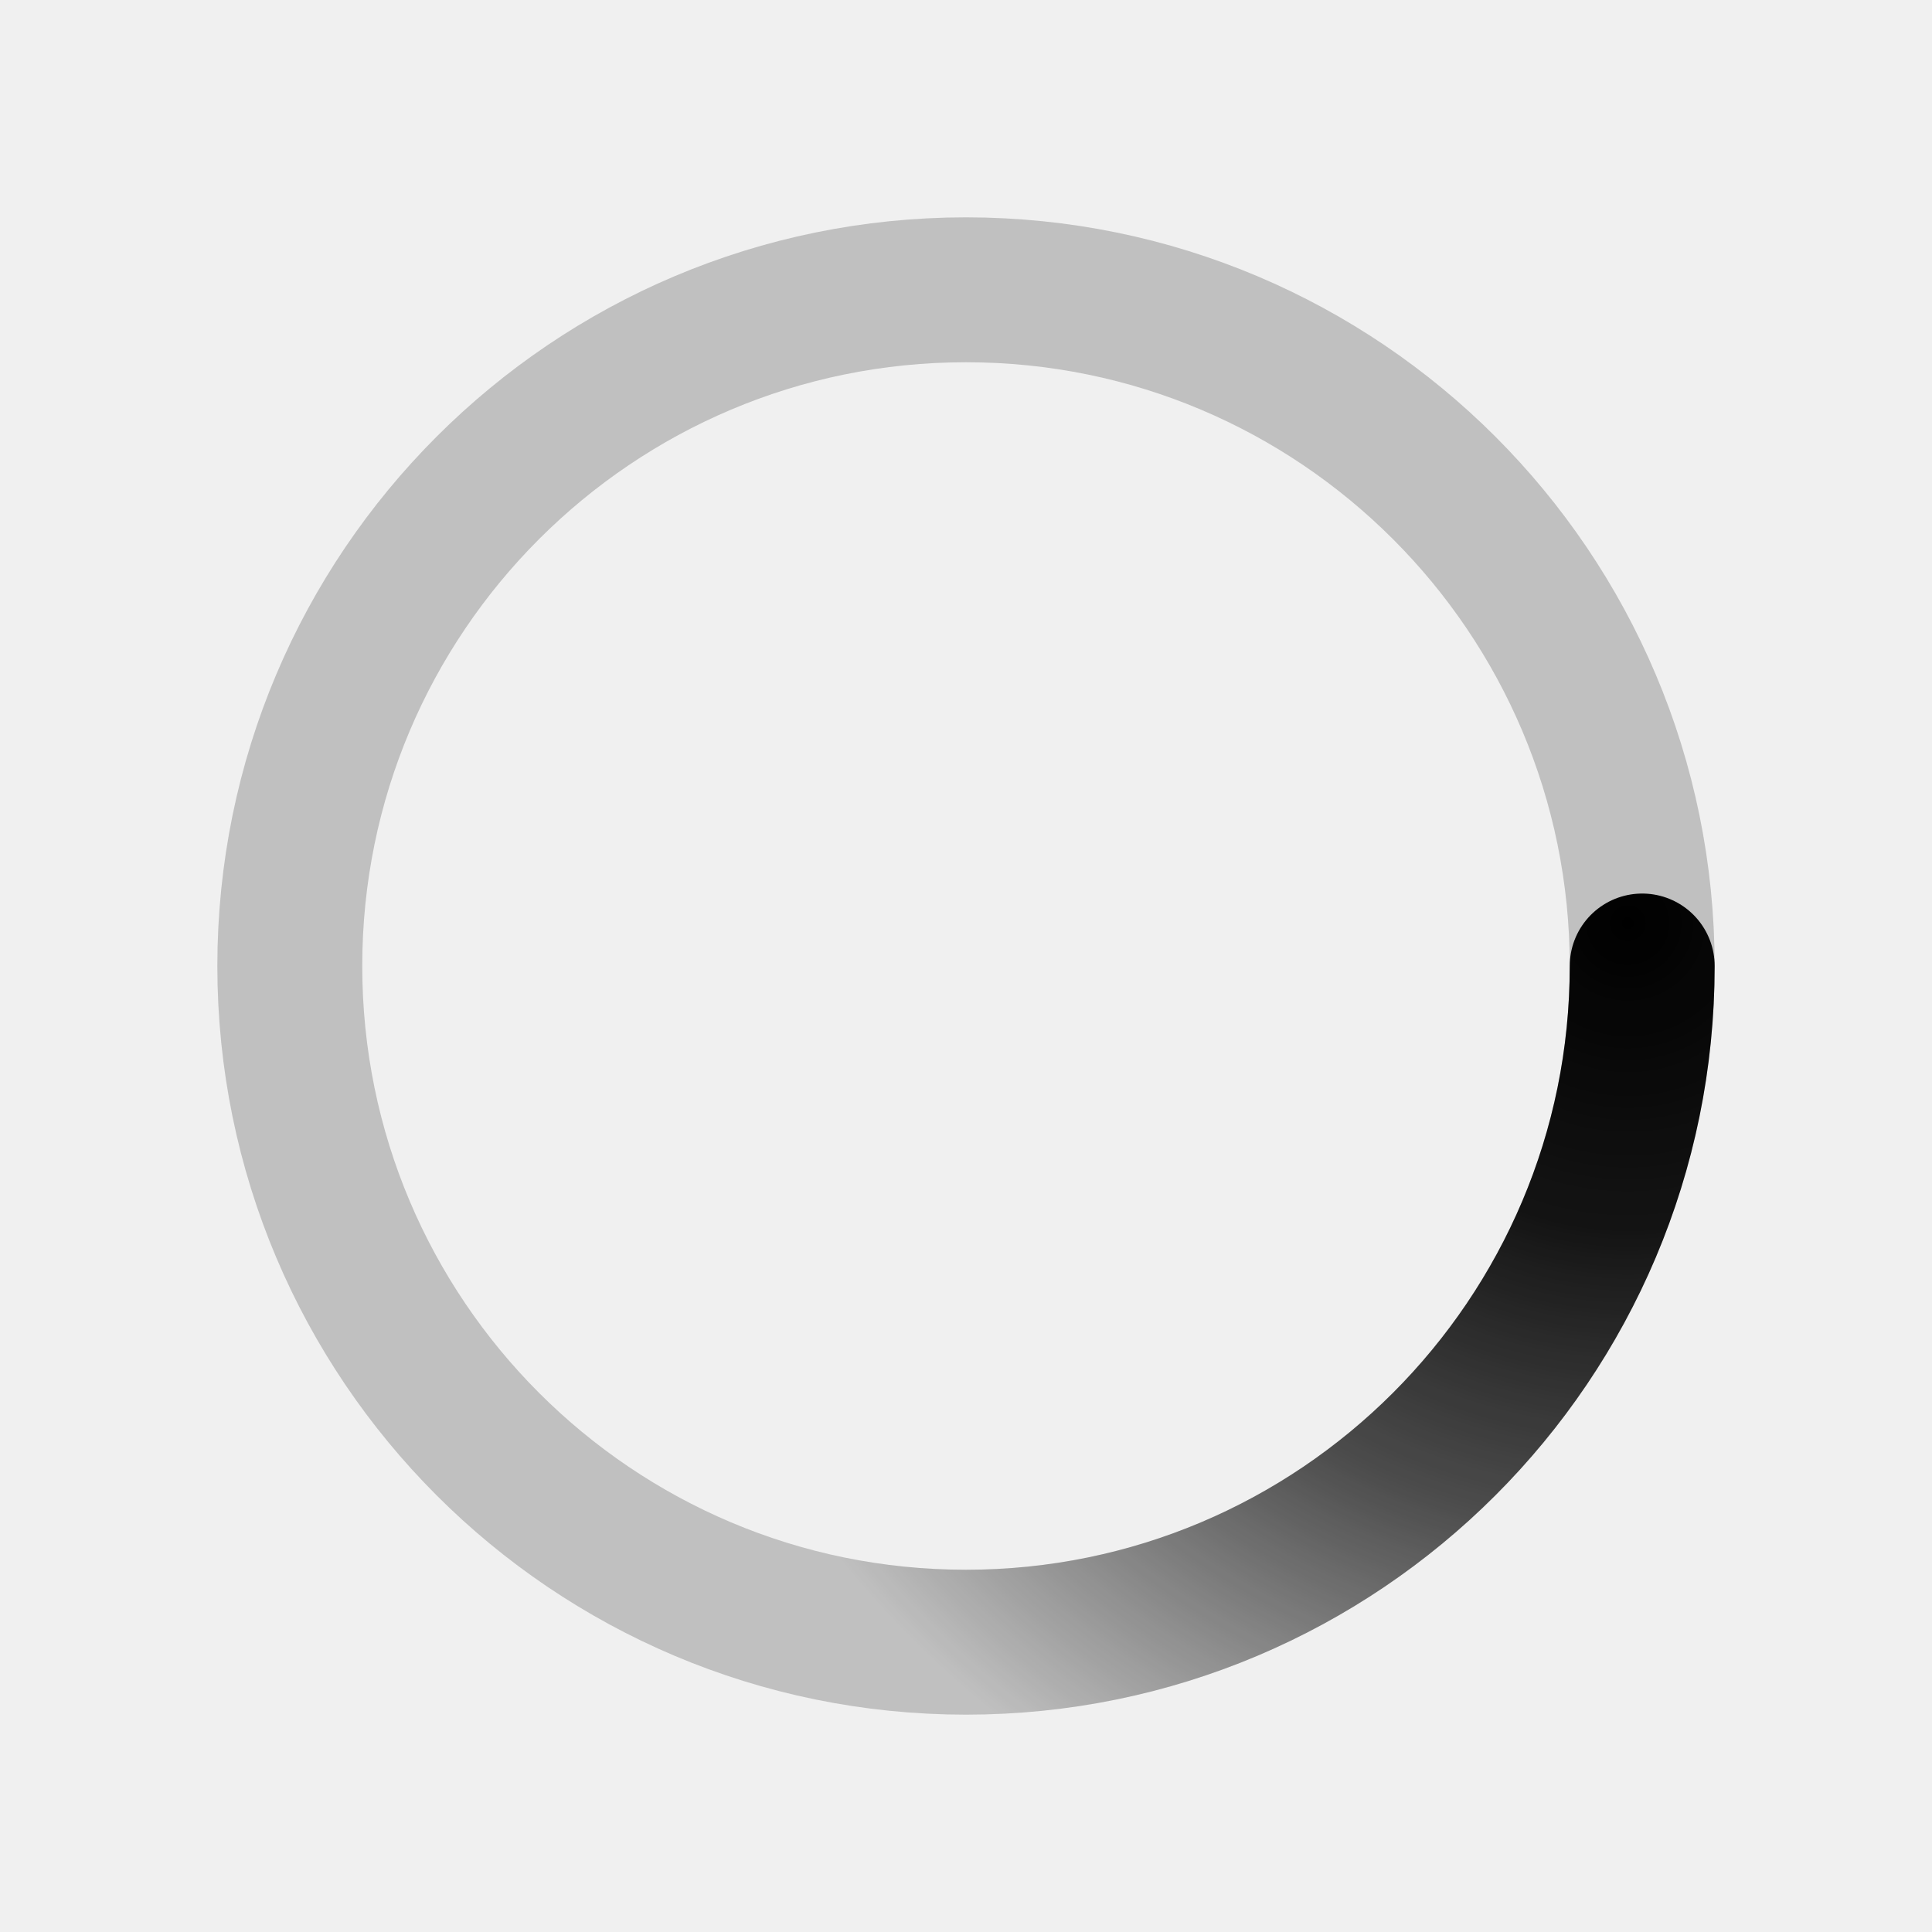
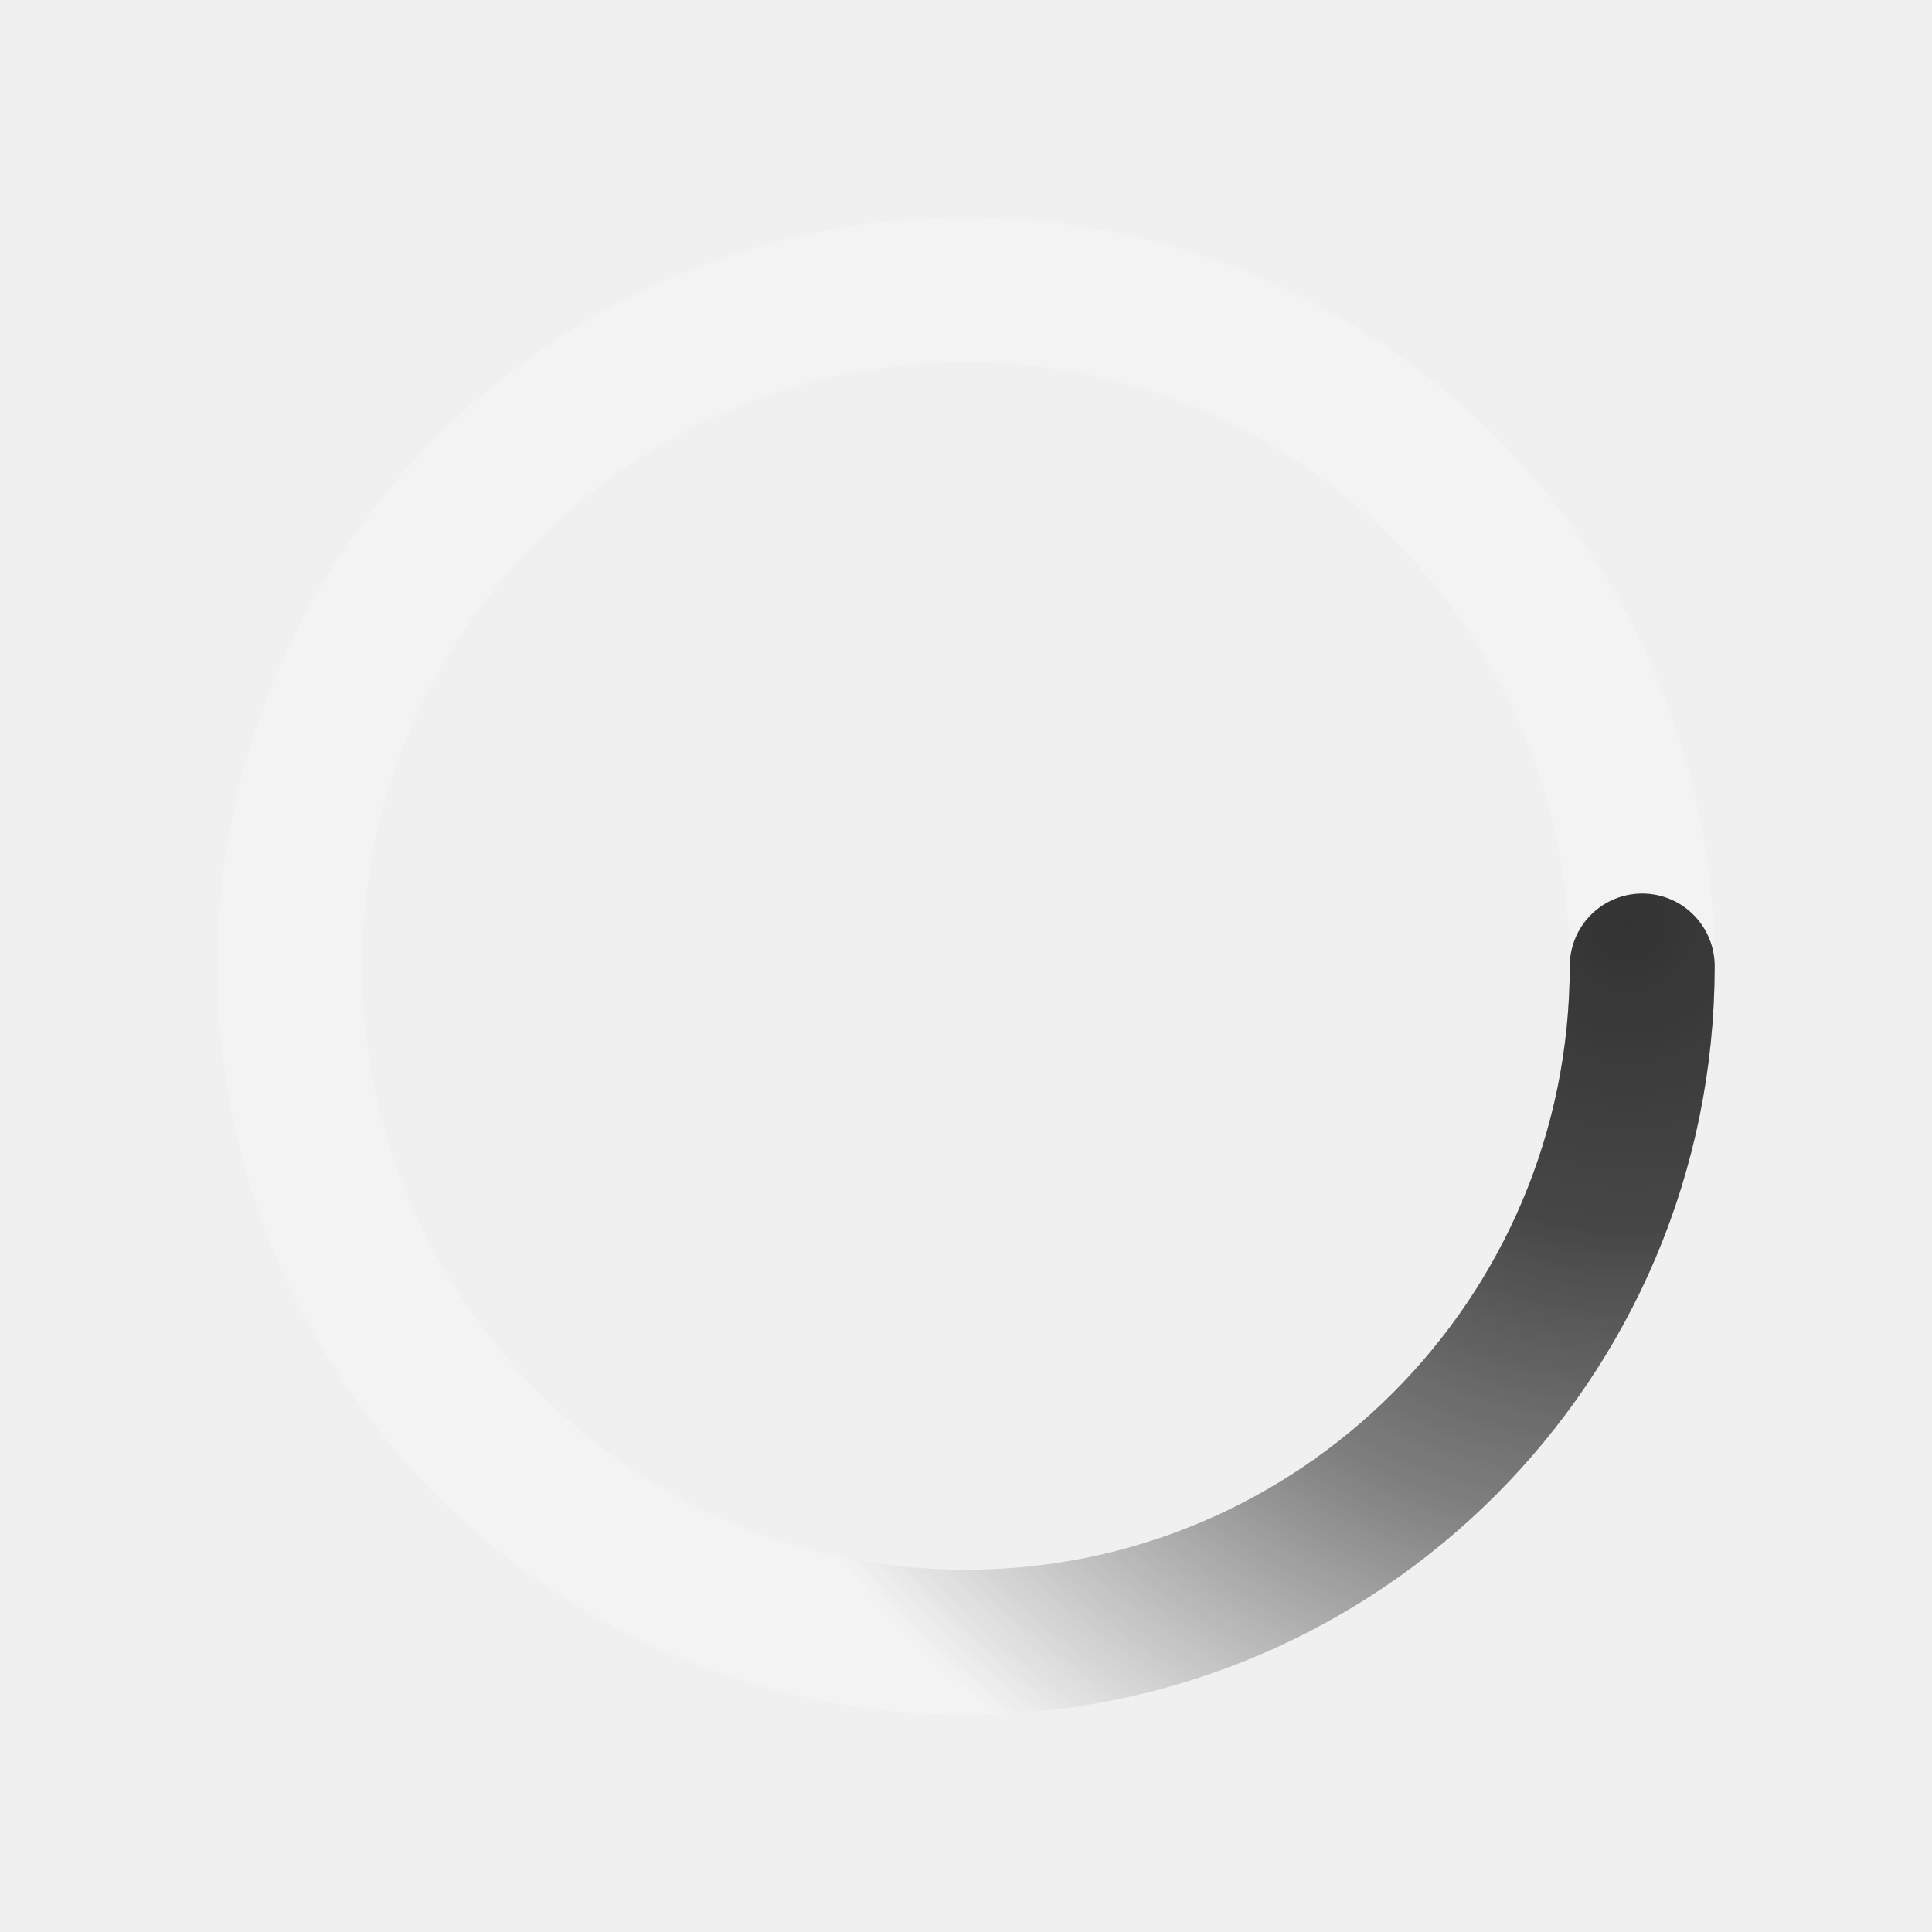
<svg xmlns="http://www.w3.org/2000/svg" viewBox="0 0 200 200">
  <radialGradient id="a12" cx=".66" fx=".66" cy=".312" fy=".312" gradientTransform="scale(1.5)">
    <stop offset="0" stop-color="#000000" />
    <stop offset=".3" stop-color="#000000" stop-opacity=".9" />
    <stop offset=".6" stop-color="#000000" stop-opacity=".6" />
    <stop offset=".8" stop-color="#000000" stop-opacity=".3" />
    <stop offset="1" stop-color="#000000" stop-opacity="0" />
  </radialGradient>
  <circle transform-origin="center" fill="none" stroke="url(#a12)" stroke-width="15" stroke-linecap="round" stroke-dasharray="200 1000" stroke-dashoffset="0" cx="100" cy="100" r="70">
    <animateTransform type="rotate" attributeName="transform" calcMode="spline" dur="2" values="360;0" keyTimes="0;1" keySplines="0 0 1 1" repeatCount="indefinite" />
  </circle>
-   <circle transform-origin="center" fill="none" opacity=".2" stroke="#000000" stroke-width="15" stroke-linecap="round" cx="100" cy="100" r="70" />
+   <circle transform-origin="center" fill="none" opacity=".2" stroke="white" stroke-width="15" stroke-linecap="round" cx="100" cy="100" r="70" />
</svg>
